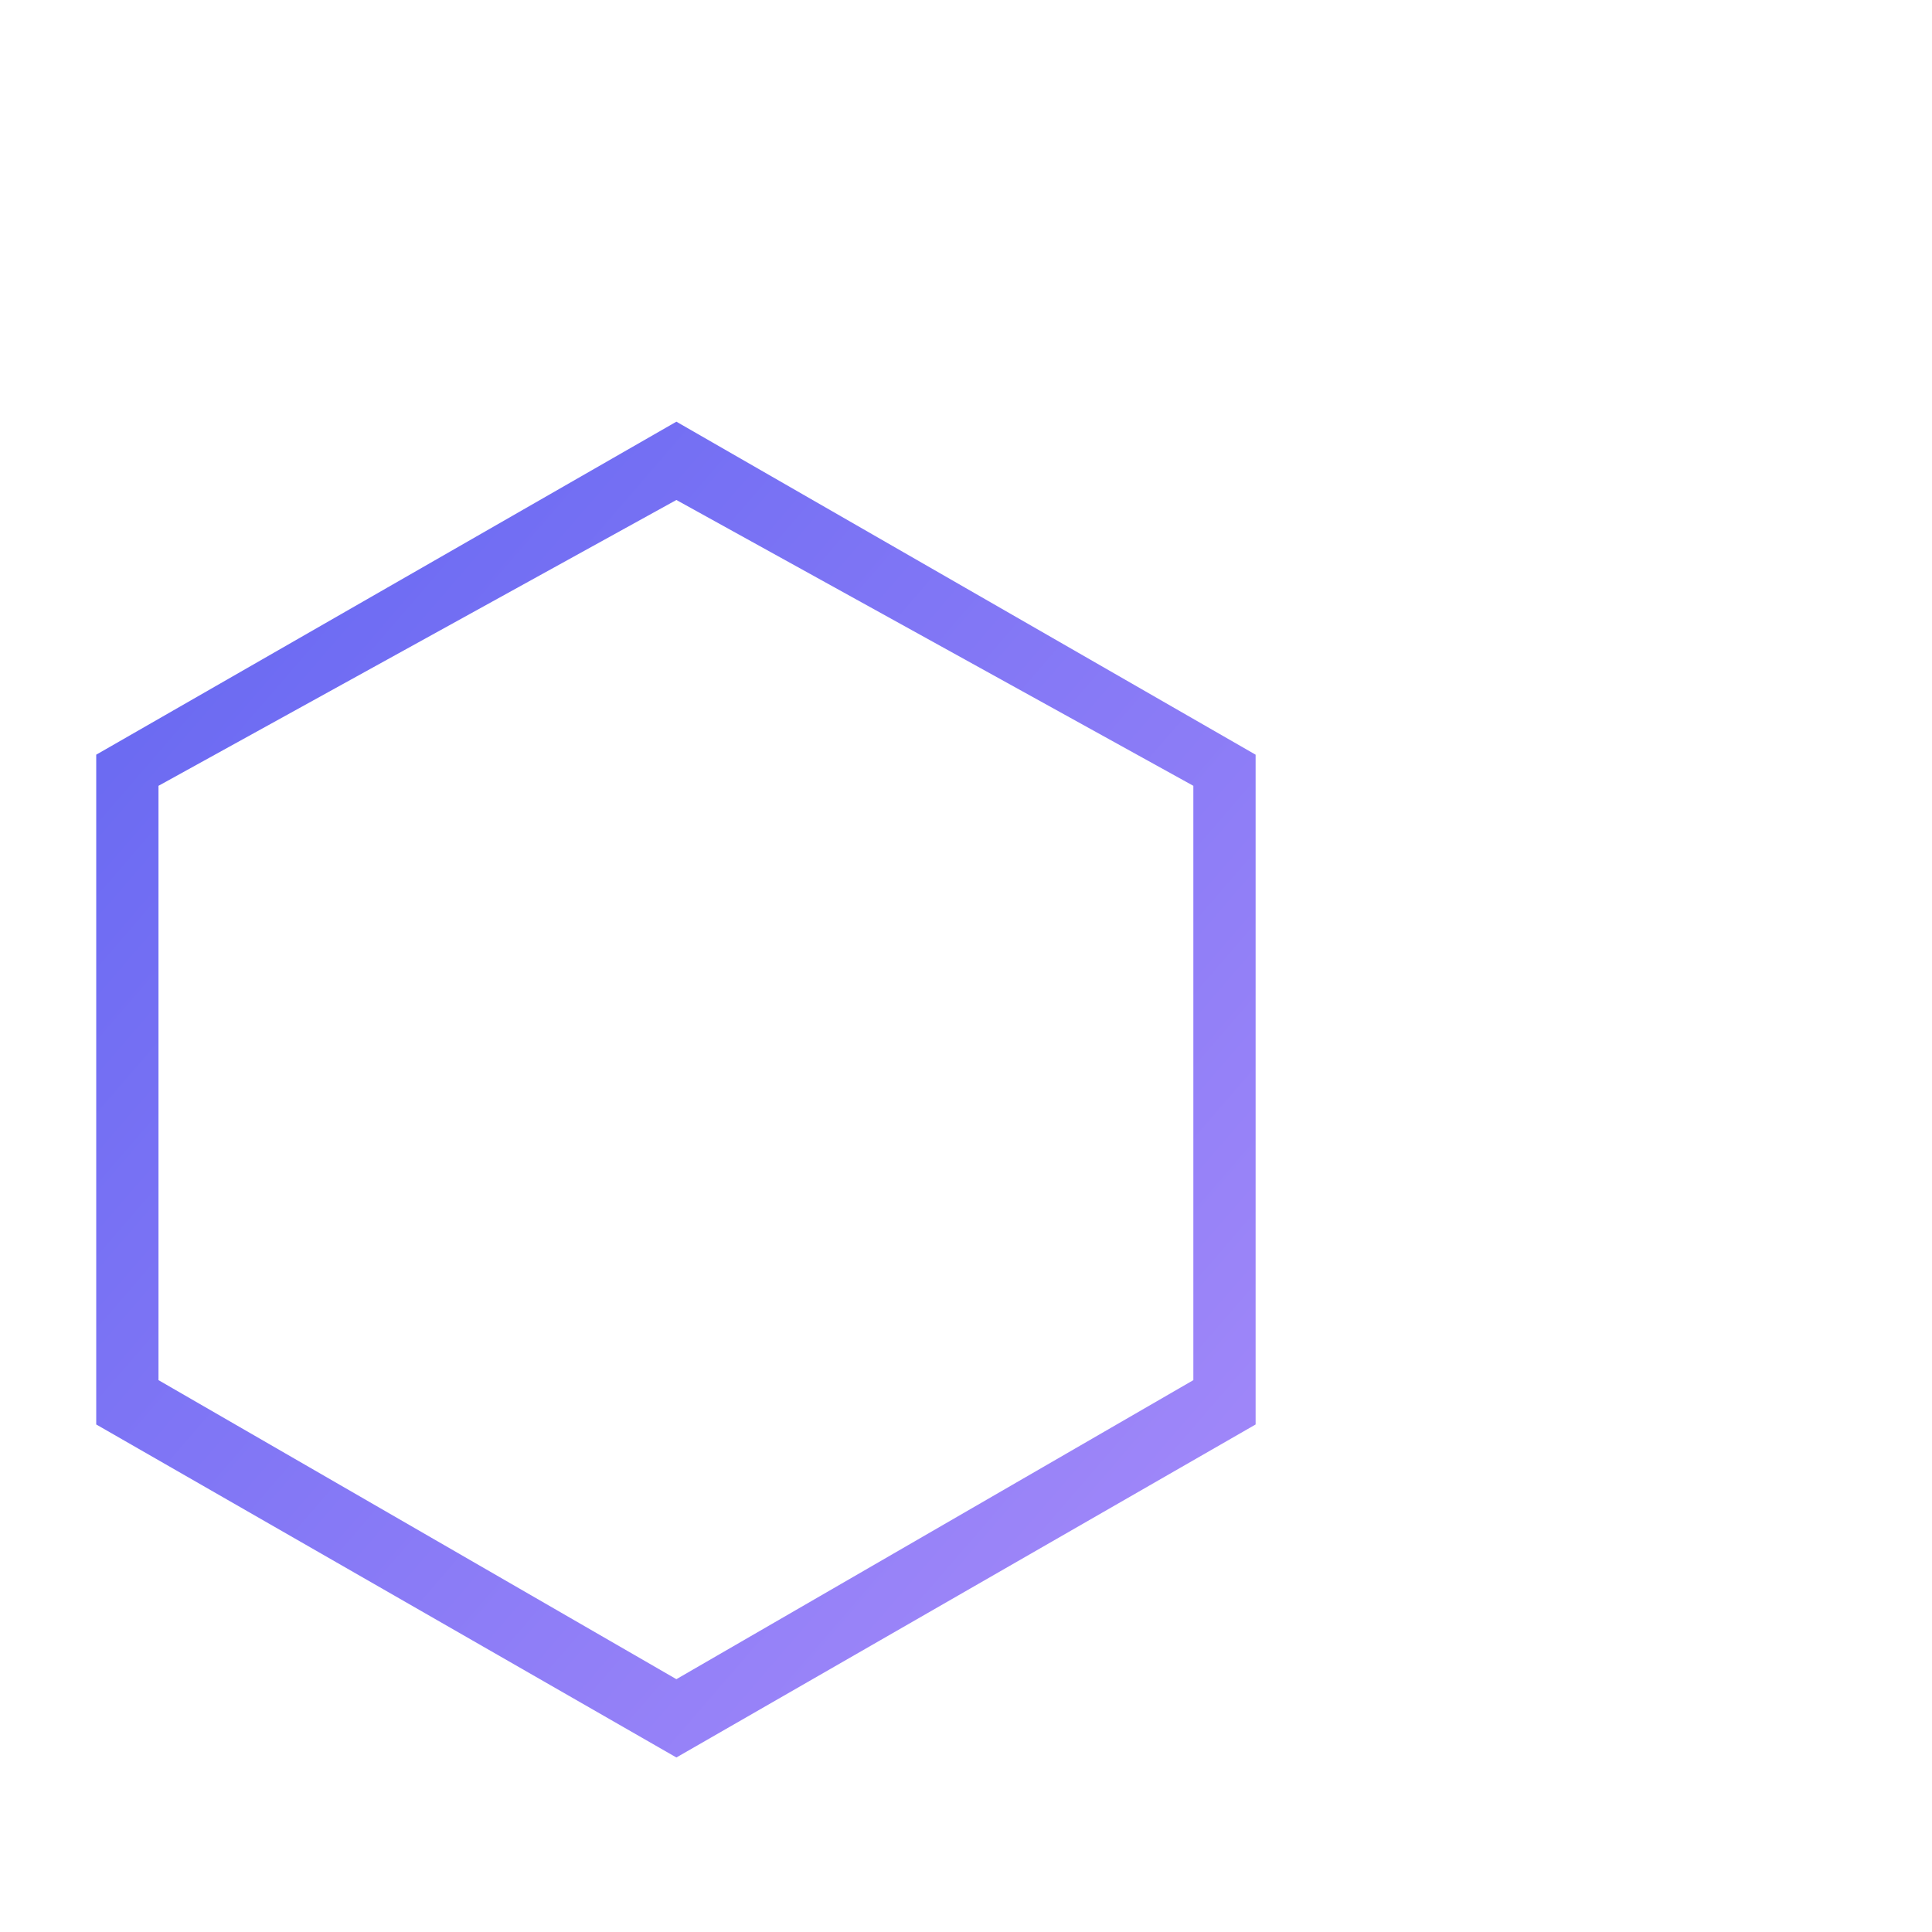
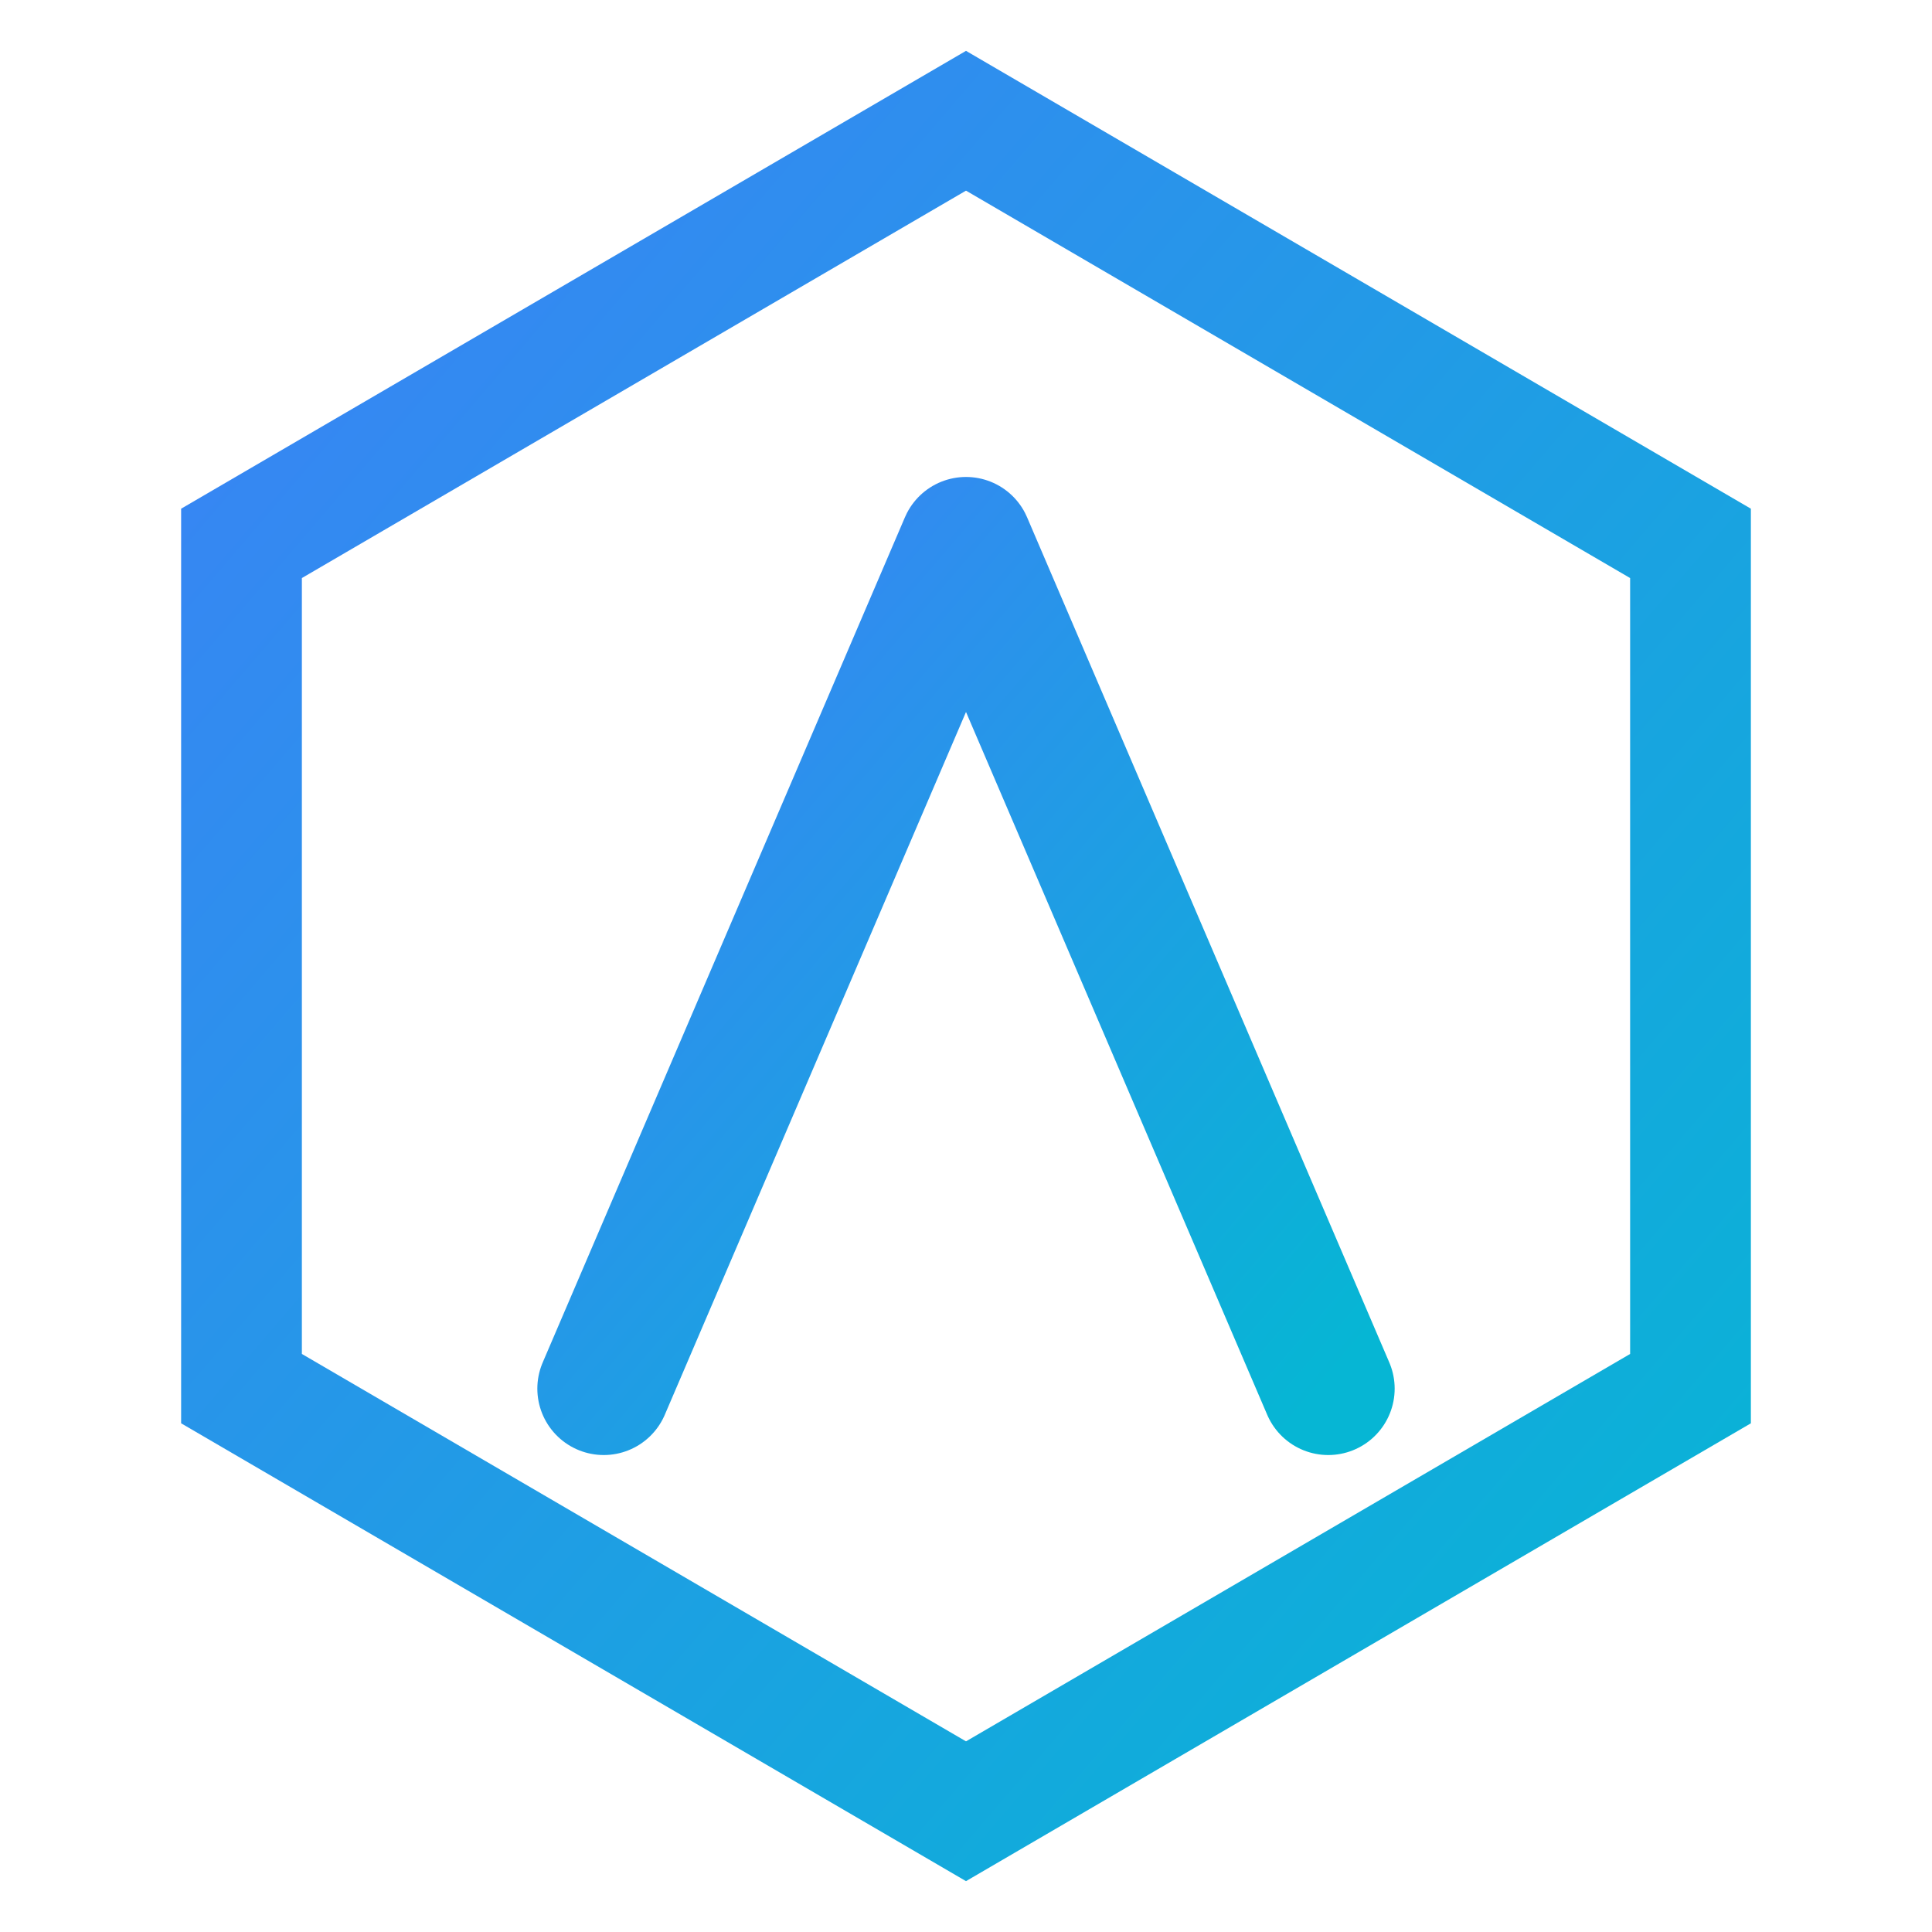
<svg xmlns="http://www.w3.org/2000/svg" viewBox="0 0 32 32">
  <defs>
-     <linearGradient id="g" x1="0%" y1="0%" x2="100%" y2="100%">
-       <stop offset="0%" stop-color="#6366f1" />
-       <stop offset="100%" stop-color="#a78bfa" />
+     <linearGradient id="grad" x1="0%" y1="0%" x2="100%" y2="100%">
+       <stop offset="0%" stop-color="#3b82f6" />
+       <stop offset="100%" stop-color="#06b6d4" />
    </linearGradient>
  </defs>
-   <text y="26" font-size="28" font-family="serif" fill="url(#g)">⬡</text>
+   <polygon points="16,2 28,9 28,23 16,30 4,23 4,9" fill="none" stroke="url(#grad)" stroke-width="2" />
+   <polyline points="10,23 16,9 22,23" fill="none" stroke="url(#grad)" stroke-width="2.2" stroke-linecap="round" stroke-linejoin="round" />
+   <line x1="12.5" y1="18" x2="19.5" y2="18" stroke="url(#grad)" stroke-width="2" stroke-linecap="round" />
</svg>
